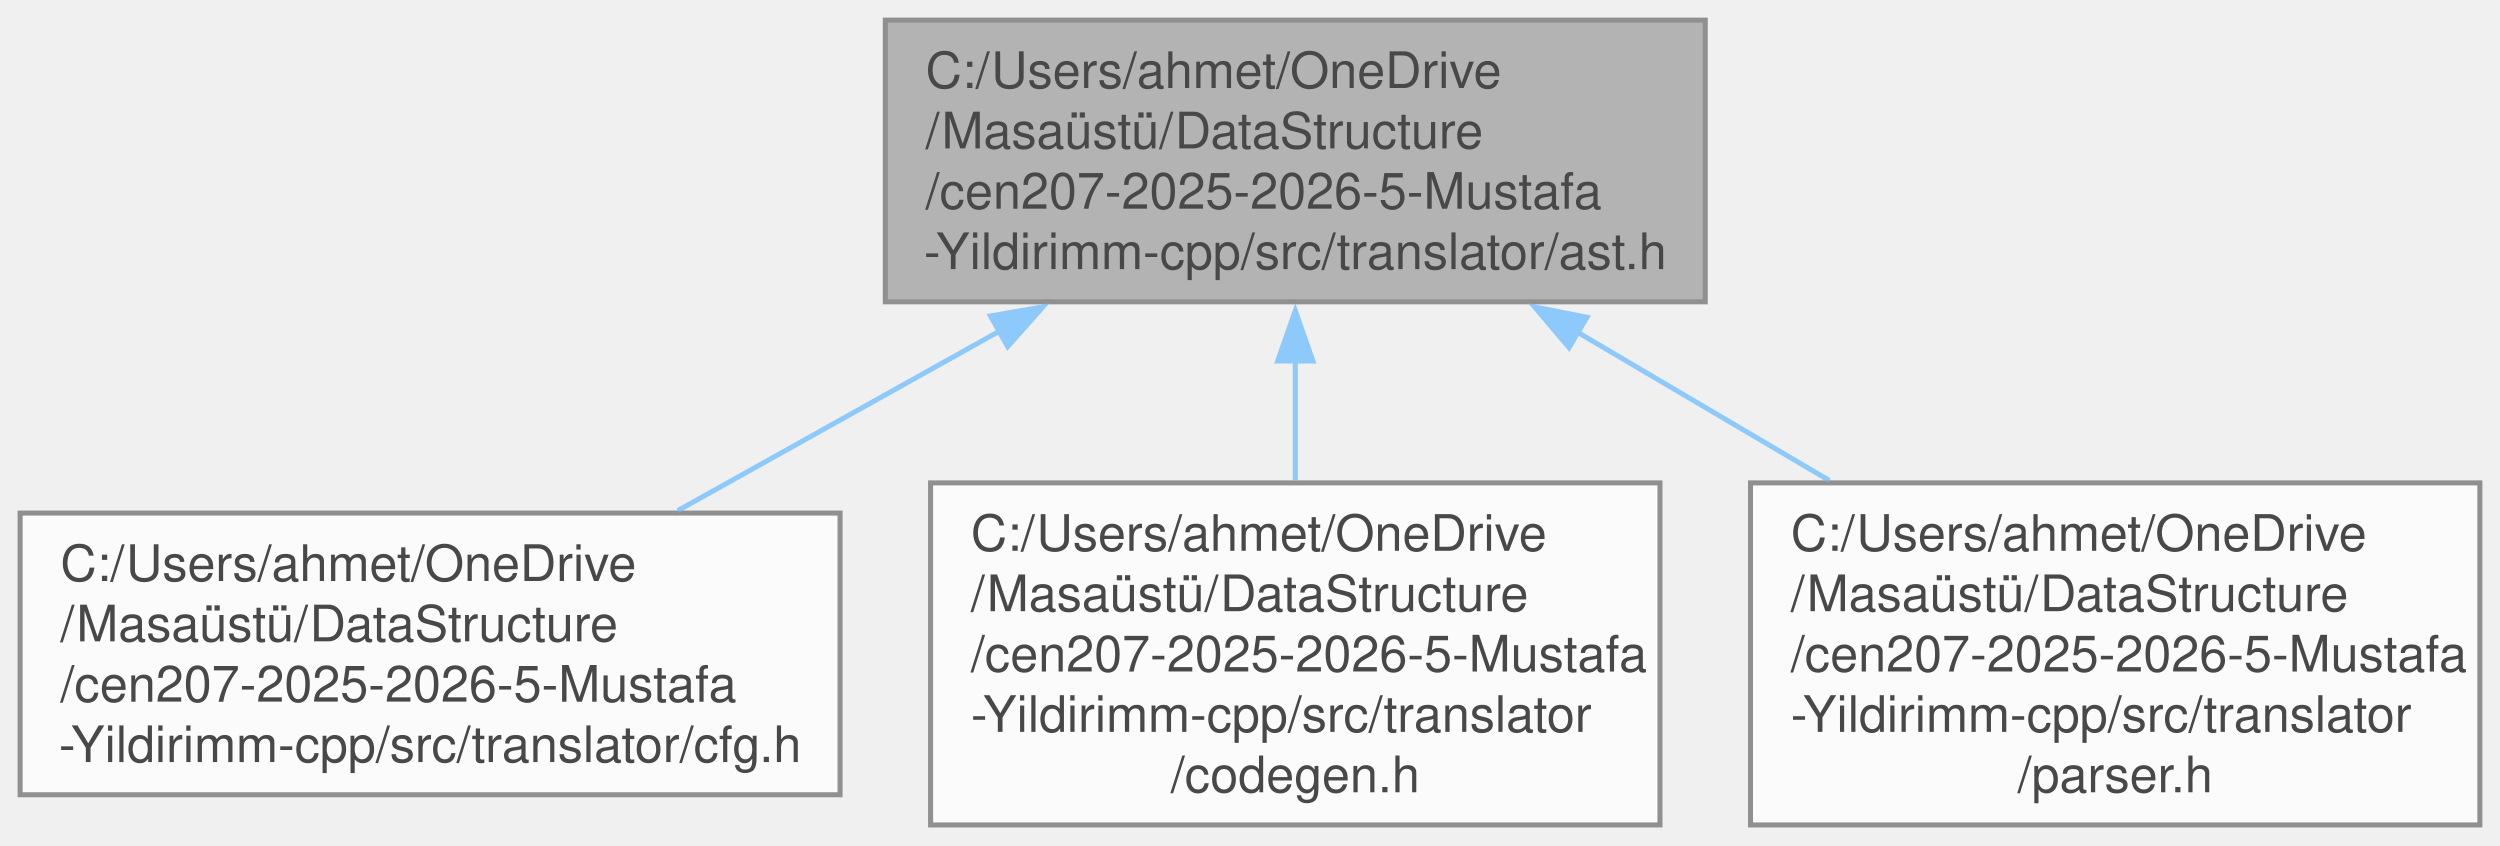
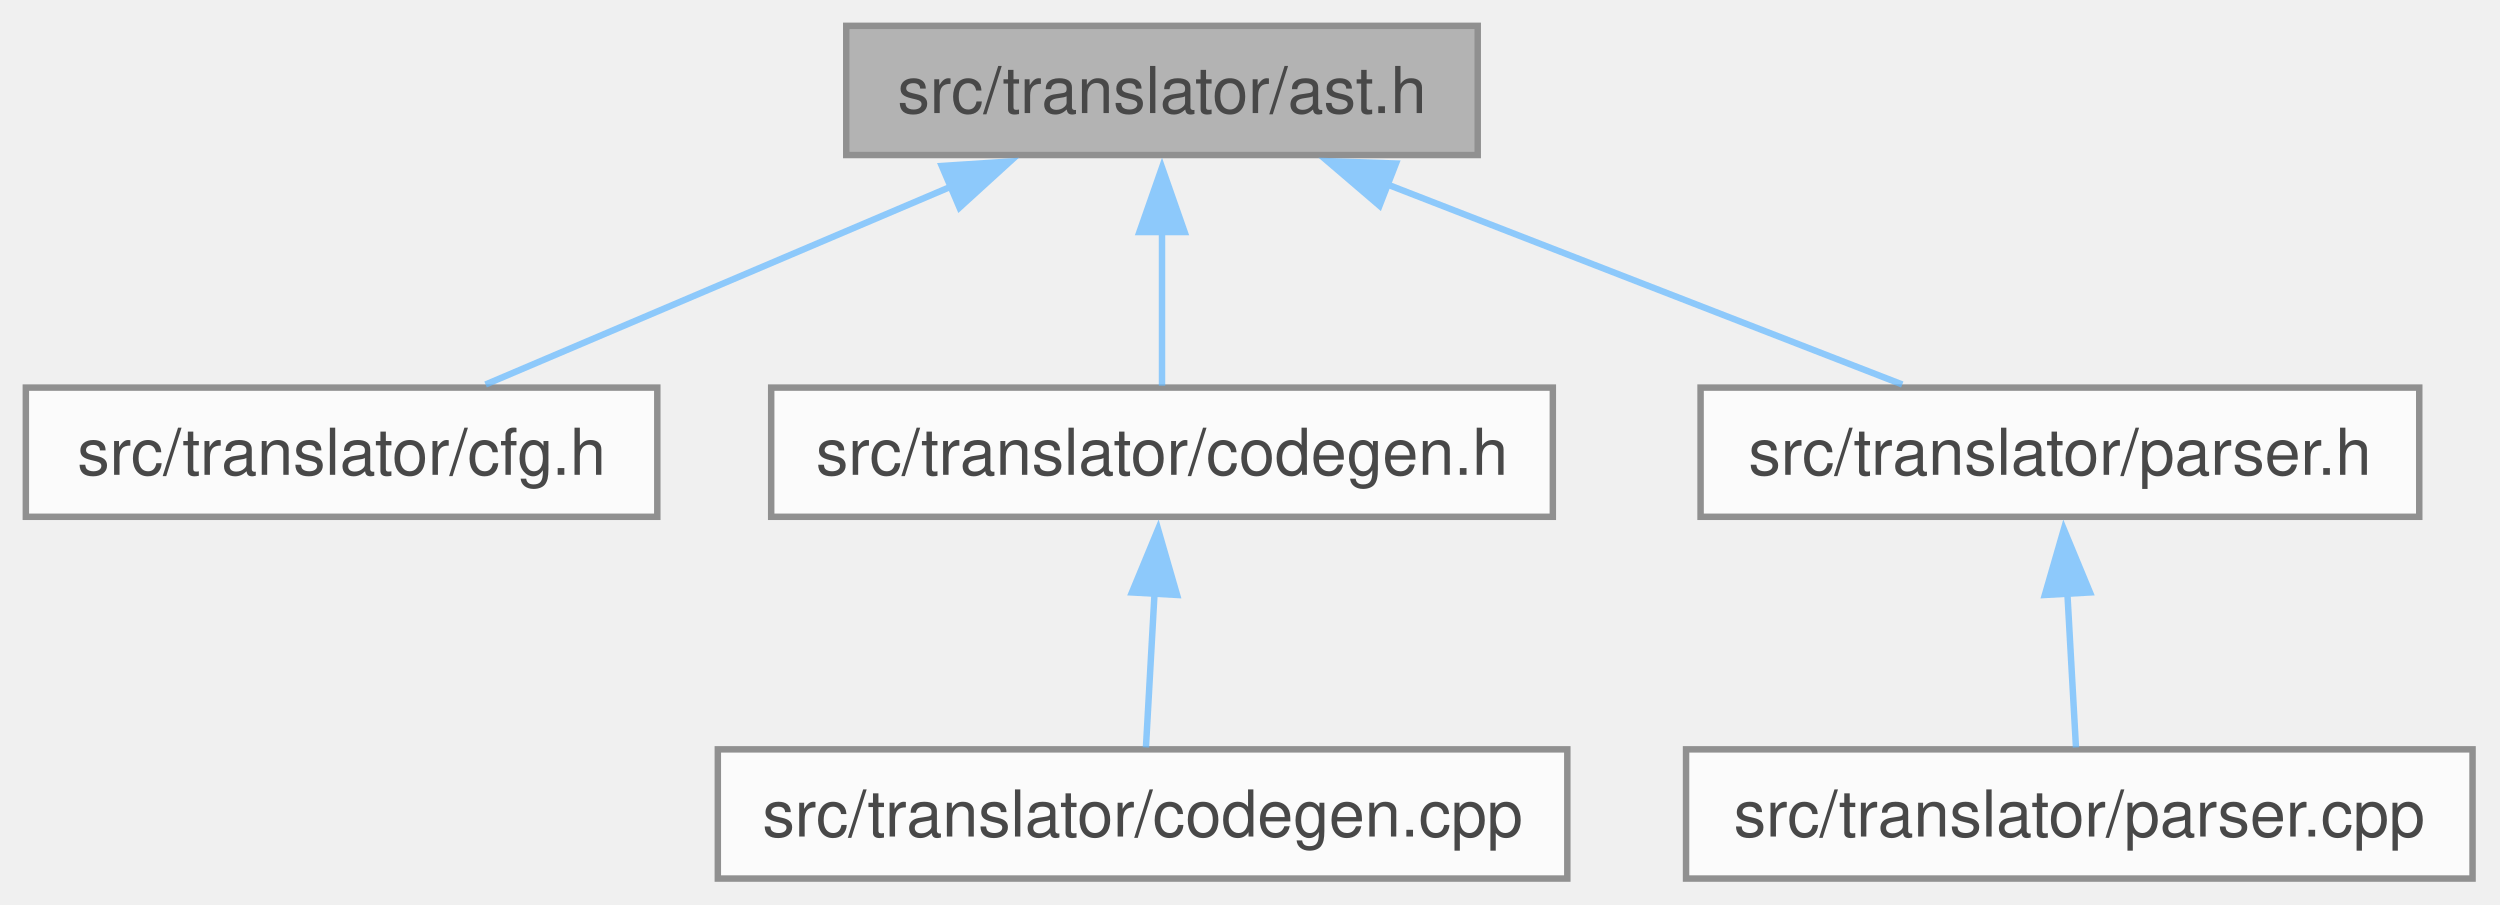
- <svg xmlns="http://www.w3.org/2000/svg" xmlns:xlink="http://www.w3.org/1999/xlink" width="497pt" height="168pt" viewBox="0.00 0.00 497.00 168.00">
+ <svg xmlns="http://www.w3.org/2000/svg" xmlns:xlink="http://www.w3.org/1999/xlink" width="387pt" height="140pt" viewBox="0.00 0.00 387.00 140.00">
  <svg id="main" version="1.1" xml:space="preserve">
    <style type="text/css">
.node, .edge {opacity: 0.7;}
.node.selected, .edge.selected {opacity: 1;}
.edge:hover path { stroke: red; }
.edge:hover polygon { stroke: red; fill: red; }
</style>
    <svg id="graph" class="graph">
-       <g id="graph0" class="graph" transform="scale(1 1) rotate(0) translate(4 164)">
+       <g id="graph0" class="graph" transform="scale(1 1) rotate(0) translate(4 136)">
        <g id="Node000001" class="node">
          <g id="a_Node000001">
            <a xlink:title="Basit ifade ve deyim ağaçları (AST) tanımları">
-               <polygon fill="#999999" stroke="#666666" points="335,-160 172,-160 172,-104 335,-104 335,-160" />
-               <text xml:space="preserve" text-anchor="start" x="180" y="-146.5" font-family="Helvetica,sans-Serif" font-size="10.00">C:/Users/ahmet/OneDrive</text>
-               <text xml:space="preserve" text-anchor="start" x="180" y="-134.5" font-family="Helvetica,sans-Serif" font-size="10.00">/Masaüstü/DataStructure</text>
-               <text xml:space="preserve" text-anchor="start" x="180" y="-122.5" font-family="Helvetica,sans-Serif" font-size="10.00">/cen207-2025-2026-5-Mustafa</text>
-               <text xml:space="preserve" text-anchor="middle" x="253.5" y="-110.5" font-family="Helvetica,sans-Serif" font-size="10.00">-Yildirimm-cpp/src/translator/ast.h</text>
+               <polygon fill="#999999" stroke="#666666" points="224.75,-132 127,-132 127,-112 224.75,-112 224.75,-132" />
+               <text xml:space="preserve" text-anchor="middle" x="175.88" y="-118.5" font-family="Helvetica,sans-Serif" font-size="10.00">src/translator/ast.h</text>
            </a>
          </g>
        </g>
        <g id="Node000002" class="node">
          <g id="a_Node000002">
            <a xlink:href="cfg_8h.html" target="_top" xlink:title="Programdan kontrol akışı grafiği (CFG) üretimi yardımcıları">
-               <polygon fill="white" stroke="#666666" points="163,-62 0,-62 0,-6 163,-6 163,-62" />
-               <text xml:space="preserve" text-anchor="start" x="8" y="-48.5" font-family="Helvetica,sans-Serif" font-size="10.00">C:/Users/ahmet/OneDrive</text>
-               <text xml:space="preserve" text-anchor="start" x="8" y="-36.5" font-family="Helvetica,sans-Serif" font-size="10.00">/Masaüstü/DataStructure</text>
-               <text xml:space="preserve" text-anchor="start" x="8" y="-24.5" font-family="Helvetica,sans-Serif" font-size="10.00">/cen207-2025-2026-5-Mustafa</text>
-               <text xml:space="preserve" text-anchor="middle" x="81.5" y="-12.5" font-family="Helvetica,sans-Serif" font-size="10.00">-Yildirimm-cpp/src/translator/cfg.h</text>
+               <polygon fill="white" stroke="#666666" points="97.75,-76 0,-76 0,-56 97.75,-56 97.75,-76" />
+               <text xml:space="preserve" text-anchor="middle" x="48.88" y="-62.5" font-family="Helvetica,sans-Serif" font-size="10.00">src/translator/cfg.h</text>
            </a>
          </g>
        </g>
        <g id="edge1_Node000001_Node000002" class="edge">
          <g id="a_edge1_Node000001_Node000002">
            <a xlink:title=" ">
-               <path fill="none" stroke="#63b8ff" d="M194.67,-98.16C173.86,-86.55 150.68,-73.61 130.75,-62.49" />
-               <polygon fill="#63b8ff" stroke="#63b8ff" points="192.91,-101.19 203.35,-103.01 196.32,-95.08 192.91,-101.19" />
+               <path fill="none" stroke="#63b8ff" d="M143.28,-107.14C120.66,-97.52 91.13,-84.97 71.17,-76.48" />
+               <polygon fill="#63b8ff" stroke="#63b8ff" points="141.79,-110.31 152.36,-111 144.53,-103.87 141.79,-110.31" />
            </a>
          </g>
        </g>
        <g id="Node000003" class="node">
          <g id="a_Node000003">
            <a xlink:href="codegen_8h.html" target="_top" xlink:title="AST'ten C++ kodu üretimi için arabirim.">
-               <polygon fill="white" stroke="#666666" points="326,-68 181,-68 181,0 326,0 326,-68" />
-               <text xml:space="preserve" text-anchor="start" x="189" y="-54.5" font-family="Helvetica,sans-Serif" font-size="10.00">C:/Users/ahmet/OneDrive</text>
-               <text xml:space="preserve" text-anchor="start" x="189" y="-42.5" font-family="Helvetica,sans-Serif" font-size="10.00">/Masaüstü/DataStructure</text>
-               <text xml:space="preserve" text-anchor="start" x="189" y="-30.5" font-family="Helvetica,sans-Serif" font-size="10.00">/cen207-2025-2026-5-Mustafa</text>
-               <text xml:space="preserve" text-anchor="start" x="189" y="-18.5" font-family="Helvetica,sans-Serif" font-size="10.00">-Yildirimm-cpp/src/translator</text>
-               <text xml:space="preserve" text-anchor="middle" x="253.5" y="-6.5" font-family="Helvetica,sans-Serif" font-size="10.00">/codegen.h</text>
+               <polygon fill="white" stroke="#666666" points="236.38,-76 115.38,-76 115.38,-56 236.38,-56 236.38,-76" />
+               <text xml:space="preserve" text-anchor="middle" x="175.88" y="-62.5" font-family="Helvetica,sans-Serif" font-size="10.00">src/translator/codegen.h</text>
            </a>
          </g>
        </g>
        <g id="edge2_Node000001_Node000003" class="edge">
          <g id="a_edge2_Node000001_Node000003">
            <a xlink:title=" ">
-               <path fill="none" stroke="#63b8ff" d="M253.5,-92.47C253.5,-84.53 253.5,-76.22 253.5,-68.47" />
-               <polygon fill="#63b8ff" stroke="#63b8ff" points="250,-92.23 253.5,-102.23 257,-92.23 250,-92.23" />
+               <path fill="none" stroke="#63b8ff" d="M175.88,-100.13C175.88,-91.9 175.88,-82.85 175.88,-76.3" />
+               <polygon fill="#63b8ff" stroke="#63b8ff" points="172.38,-100.08 175.88,-110.08 179.38,-100.08 172.38,-100.08" />
+             </a>
+           </g>
+         </g>
+         <g id="Node000005" class="node">
+           <g id="a_Node000005">
+             <a xlink:href="parser_8h.html" target="_top" xlink:title="Leksik belirteçlerden AST üreten sözdizim analizcisi.">
+               <polygon fill="white" stroke="#666666" points="370.5,-76 259.25,-76 259.25,-56 370.5,-56 370.5,-76" />
+               <text xml:space="preserve" text-anchor="middle" x="314.88" y="-62.5" font-family="Helvetica,sans-Serif" font-size="10.00">src/translator/parser.h</text>
+             </a>
+           </g>
+         </g>
+         <g id="edge4_Node000001_Node000005" class="edge">
+           <g id="a_edge4_Node000001_Node000005">
+             <a xlink:title=" ">
+               <path fill="none" stroke="#63b8ff" d="M210.54,-107.53C235.42,-97.87 268.32,-85.08 290.47,-76.48" />
+               <polygon fill="#63b8ff" stroke="#63b8ff" points="209.55,-104.16 201.5,-111.05 212.09,-110.69 209.55,-104.16" />
            </a>
          </g>
        </g>
        <g id="Node000004" class="node">
          <g id="a_Node000004">
-             <a xlink:href="parser_8h.html" target="_top" xlink:title="Leksik belirteçlerden AST üreten sözdizim analizcisi.">
-               <polygon fill="white" stroke="#666666" points="489,-68 344,-68 344,0 489,0 489,-68" />
-               <text xml:space="preserve" text-anchor="start" x="352" y="-54.5" font-family="Helvetica,sans-Serif" font-size="10.00">C:/Users/ahmet/OneDrive</text>
-               <text xml:space="preserve" text-anchor="start" x="352" y="-42.5" font-family="Helvetica,sans-Serif" font-size="10.00">/Masaüstü/DataStructure</text>
-               <text xml:space="preserve" text-anchor="start" x="352" y="-30.5" font-family="Helvetica,sans-Serif" font-size="10.00">/cen207-2025-2026-5-Mustafa</text>
-               <text xml:space="preserve" text-anchor="start" x="352" y="-18.5" font-family="Helvetica,sans-Serif" font-size="10.00">-Yildirimm-cpp/src/translator</text>
-               <text xml:space="preserve" text-anchor="middle" x="416.5" y="-6.5" font-family="Helvetica,sans-Serif" font-size="10.00">/parser.h</text>
+             <a xlink:href="codegen_8cpp.html" target="_top" xlink:title="AST'yi C++ kaynak koduna dönüştüren yordamların uygulaması.">
+               <polygon fill="white" stroke="#666666" points="238.62,-20 107.12,-20 107.12,0 238.62,0 238.62,-20" />
+               <text xml:space="preserve" text-anchor="middle" x="172.88" y="-6.5" font-family="Helvetica,sans-Serif" font-size="10.00">src/translator/codegen.cpp</text>
            </a>
          </g>
        </g>
-         <g id="edge3_Node000001_Node000004" class="edge">
-           <g id="a_edge3_Node000001_Node000004">
+         <g id="edge3_Node000003_Node000004" class="edge">
+           <g id="a_edge3_Node000003_Node000004">
            <a xlink:title=" ">
-               <path fill="none" stroke="#63b8ff" d="M309.63,-97.94C325.8,-88.42 343.45,-78.02 359.67,-68.47" />
-               <polygon fill="#63b8ff" stroke="#63b8ff" points="307.92,-94.89 301.08,-102.98 311.47,-100.92 307.92,-94.89" />
+               <path fill="none" stroke="#63b8ff" d="M174.72,-44.13C174.26,-35.9 173.76,-26.85 173.39,-20.3" />
+               <polygon fill="#63b8ff" stroke="#63b8ff" points="171.22,-44.29 175.27,-54.08 178.21,-43.9 171.22,-44.29" />
+             </a>
+           </g>
+         </g>
+         <g id="Node000006" class="node">
+           <g id="a_Node000006">
+             <a xlink:href="parser_8cpp.html" target="_top" xlink:title="Parser uygulaması: Token dizisinden AST üretir.">
+               <polygon fill="white" stroke="#666666" points="378.75,-20 257,-20 257,0 378.75,0 378.75,-20" />
+               <text xml:space="preserve" text-anchor="middle" x="317.88" y="-6.5" font-family="Helvetica,sans-Serif" font-size="10.00">src/translator/parser.cpp</text>
+             </a>
+           </g>
+         </g>
+         <g id="edge5_Node000005_Node000006" class="edge">
+           <g id="a_edge5_Node000005_Node000006">
+             <a xlink:title=" ">
+               <path fill="none" stroke="#63b8ff" d="M316.03,-44.13C316.49,-35.9 316.99,-26.85 317.36,-20.3" />
+               <polygon fill="#63b8ff" stroke="#63b8ff" points="312.54,-43.9 315.48,-54.08 319.53,-44.29 312.54,-43.9" />
            </a>
          </g>
        </g>
      </g>
    </svg>
  </svg>
  <style type="text/css">

[data-mouse-over-selected='false'] { opacity: 0.7; }
[data-mouse-over-selected='true']  { opacity: 1.0; }

</style>
</svg>
